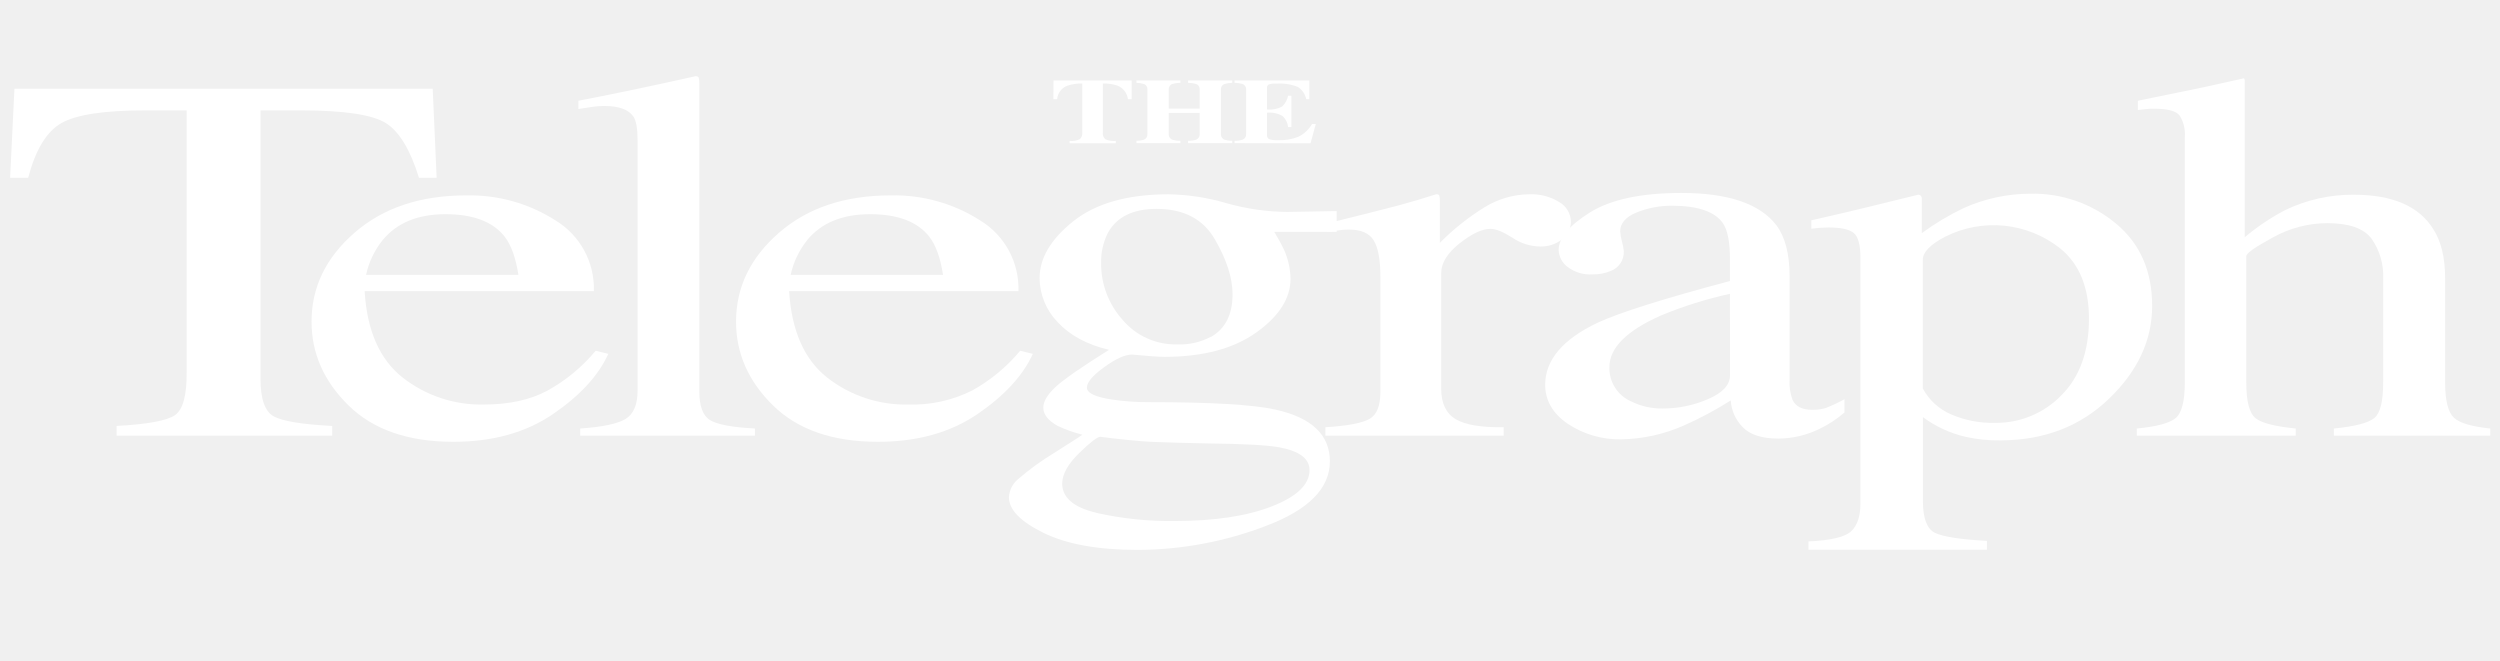
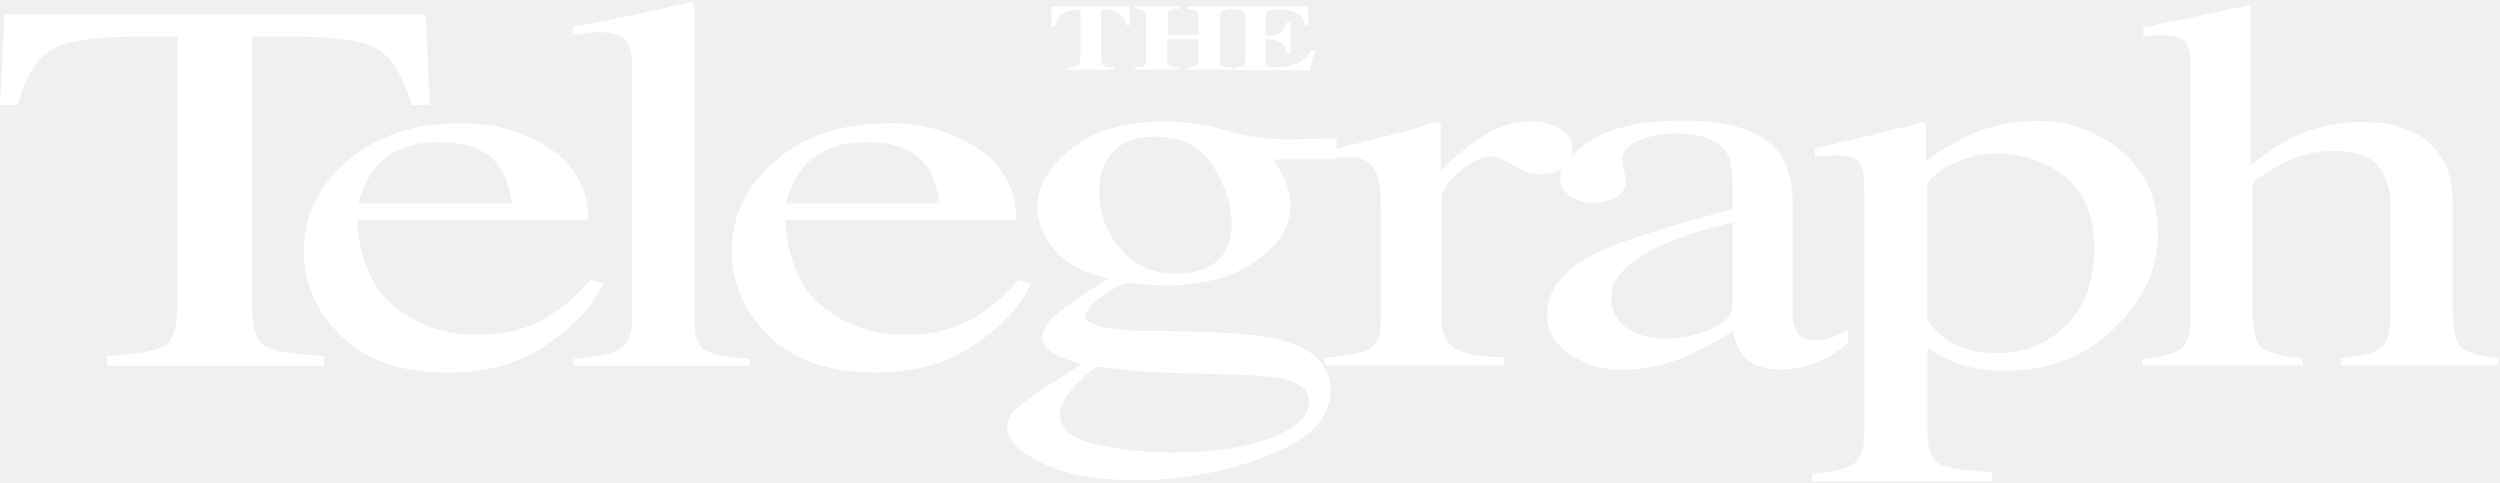
- <svg xmlns="http://www.w3.org/2000/svg" id="Layer_1" data-name="Layer 1" viewBox="0 0 566.2 149.53">
-   <defs>
-     <style>.cls-1{fill:#fff;}.cls-2{fill:none;}</style>
-   </defs>
-   <path class="cls-1" d="M3.27,20.09H98l.89,20.18h-4q-2.94-9.51-7.48-12.38T68.27,25H59V85.8c0,4.57,1,7.41,3,8.5s6.43,1.82,13.24,2.17v2.2H26.41v-2.2Q37,95.89,39.66,94t2.61-9.58V25h-9.4Q19,25,13.94,27.86T6.38,40.27H2.29Z" />
-   <path class="cls-1" d="M125.83,49.93a18.05,18.05,0,0,1,8.67,16H82.58q.81,13.42,8.59,19.56a28.76,28.76,0,0,0,18.39,6.13q8.59,0,14.48-3.18a38.4,38.4,0,0,0,10.87-9l2.86.7q-3.35,7.38-12.55,13.65t-22.53,6.27q-15.36,0-23.75-8.23t-8.38-19q0-11.65,9.73-20.12t25.35-8.46A36.09,36.09,0,0,1,125.83,49.93ZM86.67,54.37a18.86,18.86,0,0,0-3.76,7.88h34.5q-.9-5.79-3.1-8.64-4-5.1-13.41-5.1T86.67,54.37Z" />
-   <path class="cls-1" d="M131.4,97.05q7.59-.52,10.3-2.18t2.7-6.46V31.75q0-3.83-.9-5.28Q141.87,24,136.87,24a18.83,18.83,0,0,0-2.49.17c-.9.12-2,.29-3.39.52V22.82q11-2.09,26.57-5.57c.38,0,.61.12.69.35a5.22,5.22,0,0,1,.13,1.51V88.64c0,3.36.82,5.54,2.45,6.52s5,1.62,10.14,1.89v1.62H131.4Z" />
-   <path class="cls-1" d="M222,49.93a18.06,18.06,0,0,1,8.66,16H178.72q.83,13.42,8.59,19.56a28.79,28.79,0,0,0,18.4,6.13,30.14,30.14,0,0,0,14.47-3.18,38.26,38.26,0,0,0,10.87-9l2.87.7q-3.36,7.38-12.56,13.65t-22.52,6.27q-15.37,0-23.76-8.23t-8.38-19q0-11.65,9.73-20.12t25.35-8.46A36.13,36.13,0,0,1,222,49.93Zm-39.17,4.44a19,19,0,0,0-3.76,7.88h34.51q-.9-5.79-3.11-8.64-4-5.1-13.41-5.1T182.81,54.37Z" />
-   <path class="cls-1" d="M239.58,73a14.42,14.42,0,0,1-4.13-10q0-6.8,7.61-12.88T264.56,44a49.16,49.16,0,0,1,13.16,2,51.76,51.76,0,0,0,13.82,2q1.72,0,5.19-.09c2.32-.06,4-.09,5-.09h1v4.7H288.6a43,43,0,0,1,2.29,4.23,16.88,16.88,0,0,1,1.39,6.38q0,6.62-7.73,12.15t-20.81,5.54c-1.36,0-3.81-.18-7.36-.52q-2.37,0-6.29,2.84t-3.93,4.64c0,1.24,1.91,2.14,5.73,2.72a54.86,54.86,0,0,0,8.36.58q21,0,28.58,1.68,12.36,2.73,12.36,11.72,0,9.16-14.43,14.61a81.8,81.8,0,0,1-29.15,5.45q-13.41,0-21.26-3.85t-7.85-8.09a5.74,5.74,0,0,1,2.08-4.09,60.56,60.56,0,0,1,8.18-5.94l5.38-3.43,1-.69a30.27,30.27,0,0,1-5.61-2q-3.24-1.8-3.24-4.12c0-1.43.94-3,2.82-4.73s5.9-4.51,12.06-8.37Q243.71,77.45,239.58,73Zm8.67,43.14A76,76,0,0,0,266,118q13.57,0,22.08-3.33t8.5-8.21q0-3.89-6.88-5.16-4.26-.75-16.14-.87l-6.39-.15q-3.36-.08-6.15-.2-1.8-.06-5.81-.46c-2.68-.27-4.67-.51-6-.7q-1,0-4.77,3.66t-3.88,6.84Q240.52,114.28,248.25,116.12Zm26-39.83q4.91-2.79,4.9-9.69,0-5.5-4-12.41t-13.21-6.9q-8,0-11,5.39a14.46,14.46,0,0,0-1.56,7,19,19,0,0,0,4.83,12.7A15.7,15.7,0,0,0,266.69,78,14.91,14.91,0,0,0,274.21,76.29Z" />
-   <path class="cls-1" d="M300.18,96.76c5-.31,8.34-.94,10-1.89s2.45-3,2.45-6.06V62.66c0-3.83-.5-6.56-1.51-8.21S308.24,52,305.57,52c-.54,0-1.26,0-2.16.14s-1.84.23-2.83.38V50.6l9.54-2.38Q315,47,316.89,46.48c2.71-.73,5.51-1.57,8.39-2.49.38,0,.61.09.69.29a3.74,3.74,0,0,1,.13,1.21V55a54.46,54.46,0,0,1,10.12-8.06A19.59,19.59,0,0,1,346.35,44a11.92,11.92,0,0,1,6.8,1.77,5.23,5.23,0,0,1,2.63,4.44,5,5,0,0,1-2,4,7.72,7.72,0,0,1-5,1.62,11.43,11.43,0,0,1-6.26-2q-3.15-2-4.95-2c-1.91,0-4.25,1.1-7,3.28s-4.17,4.44-4.17,6.76V88c0,3.33,1.09,5.63,3.27,6.93s5.81,1.9,10.88,1.83v1.91H300.18Z" />
-   <path class="cls-1" d="M361.8,73.1q7.53-3.48,30-9.46V58.71q0-5.91-1.64-8.23-2.78-3.88-11.53-3.89a21.22,21.22,0,0,0-7.93,1.51c-2.5,1-3.76,2.48-3.76,4.29a11.53,11.53,0,0,0,.41,2.35,12.42,12.42,0,0,1,.41,2.12,4.55,4.55,0,0,1-3,4.52,10.11,10.11,0,0,1-4.08.76A8.35,8.35,0,0,1,355,60.43a5,5,0,0,1-2-3.8q0-4.07,7.07-8.5t20.73-4.43q15.87,0,21.51,7.3,3,4,3,11.66V85.91a11.21,11.21,0,0,0,.66,4.64c.7,1.51,2.18,2.26,4.41,2.26a10.09,10.09,0,0,0,3.11-.4,35.83,35.83,0,0,0,4.25-2v3a25.1,25.1,0,0,1-5.64,3.71,21.27,21.27,0,0,1-9.32,2.21c-3.71,0-6.39-.85-8.06-2.56a9.42,9.42,0,0,1-2.74-6.08,80.67,80.67,0,0,1-10.63,5.68,36.42,36.42,0,0,1-14.14,3.13A21.08,21.08,0,0,1,355.1,96q-5.16-3.51-5.15-8.9Q350,78.72,361.8,73.1Zm30-6.56a93.61,93.61,0,0,0-15.54,4.87Q364.5,76.59,364.5,83.13a8.18,8.18,0,0,0,4.91,7.77,15.44,15.44,0,0,0,7.11,1.62,25.71,25.71,0,0,0,10.34-2.14q5-2.14,4.95-5.45Z" />
-   <path class="cls-1" d="M409.58,122.62q7.64-.34,9.7-2.32t2.07-6.21V58.42c0-2.93-.5-4.82-1.51-5.65s-2.9-1.25-5.68-1.25q-.9,0-1.68.06c-.52,0-1.27.12-2.25.23V49.9L418,48.1q.4-.06,16.43-4a.75.75,0,0,1,.62.26,1,1,0,0,1,.2.61V52.8a59,59,0,0,1,9.49-5.68,37,37,0,0,1,15.12-3.25,29.26,29.26,0,0,1,19.42,6.81q8.14,6.8,8.14,18.62,0,11.6-9.77,21t-24.57,9.44a34,34,0,0,1-7.93-.81,26.14,26.14,0,0,1-9.65-4.46v19q0,5.85,2.7,7.19T450,122.5v2H409.58Zm32.25-28.79a23.63,23.63,0,0,0,9.94,1.94,20.56,20.56,0,0,0,15.08-6.23q6.25-6.23,6.26-17.34,0-10.65-6.5-15.93a24.31,24.31,0,0,0-26.13-2.63q-5,2.63-5,5.18V88A13.27,13.27,0,0,0,441.83,93.83Z" />
-   <path class="cls-1" d="M483.94,97.05q6.71-.64,8.79-2.35t2.09-8.09V30.94a7.85,7.85,0,0,0-1.19-4.79q-1.19-1.53-5.76-1.53c-.61,0-1.19,0-1.76.08l-1.92.21V22.82L493.06,21q5.26-1.06,7.32-1.53l7.84-1.74.17.4V53.73a50.58,50.58,0,0,1,9.16-6.15,35.16,35.16,0,0,1,15.53-3.48q13.24,0,18.07,7.89,2.63,4.17,2.62,11V86.61c0,4.1.67,6.76,2,8s4.08,2,8.22,2.44v1.62H528.58V97.05q7.13-.7,9.16-2.38c1.36-1.12,2-3.81,2-8.06V63.12a14.6,14.6,0,0,0-2.66-9.1q-2.65-3.48-10-3.48a25.42,25.42,0,0,0-12.34,3.25q-6,3.24-6,4.23V86.61c0,4.33.7,7,2.12,8.12s4.45,1.85,9.08,2.32v1.62H483.94Z" />
-   <polygon class="cls-2" points="237.83 15.75 237.83 34.17 412.45 34.17 412.45 15.75 237.83 15.75 237.83 15.75" />
-   <path class="cls-1" d="M238.6,18.23h17.7l0,4.23h-.84a3.83,3.83,0,0,0-2.39-3.07,9.55,9.55,0,0,0-3.3-.48V30a1.75,1.75,0,0,0,.57,1.54,4.83,4.83,0,0,0,2.36.38v.53H242.25v-.53a4.5,4.5,0,0,0,2.29-.39,1.73,1.73,0,0,0,.57-1.53V18.91a9.87,9.87,0,0,0-3.31.48,3.54,3.54,0,0,0-2.38,3.07h-.85Z" />
-   <path class="cls-1" d="M257.38,31.89a5.58,5.58,0,0,0,1.67-.24,1.22,1.22,0,0,0,.81-1.24V20.24a1.18,1.18,0,0,0-.73-1.2,6.25,6.25,0,0,0-1.75-.28v-.53h9.95v.53a6.59,6.59,0,0,0-1.8.25,1.21,1.21,0,0,0-.83,1.23V24.6h7V20.24a1.2,1.2,0,0,0-.79-1.22,6.49,6.49,0,0,0-1.83-.26v-.53h10v.53a6.37,6.37,0,0,0-1.77.27,1.19,1.19,0,0,0-.79,1.21V30.41a1.24,1.24,0,0,0,.88,1.25,5.52,5.52,0,0,0,1.68.23v.53h-10v-.53a5.68,5.68,0,0,0,1.8-.25,1.23,1.23,0,0,0,.82-1.23V25.57h-7v4.84a1.25,1.25,0,0,0,.89,1.26,6.33,6.33,0,0,0,1.74.22v.53h-9.95Z" />
-   <path class="cls-1" d="M279.6,32.42v-.53a5.73,5.73,0,0,0,1.8-.25,1.23,1.23,0,0,0,.82-1.23V20.24a1.21,1.21,0,0,0-.85-1.23,6.26,6.26,0,0,0-1.77-.25v-.53h16.94v4.23h-.71a4.31,4.31,0,0,0-1.91-2.78,11.16,11.16,0,0,0-4.88-.74,4.33,4.33,0,0,0-1.72.2.82.82,0,0,0-.37.79v4.86a6,6,0,0,0,3.41-.65,4.46,4.46,0,0,0,1.36-2.46h.75v7.1h-.75a3.85,3.85,0,0,0-1.29-2.53,6,6,0,0,0-3.48-.73V30.6a.92.92,0,0,0,.48.91,5.23,5.23,0,0,0,2,.24A11.52,11.52,0,0,0,294,31a7.37,7.37,0,0,0,3.16-2.92H298l-1.19,4.37Z" />
+ <svg xmlns="http://www.w3.org/2000/svg" width="171" height="33" viewBox="0 0 171 33">
+   <g fill="#FFF" fill-rule="nonzero">
+     <path d="M.304 1.008H29.12l.274 6.173h-1.218c-.608-1.925-1.369-3.209-2.282-3.79-.912-.58-2.86-.885-5.811-.885h-2.83v18.577c0 1.406.304 2.261.913 2.598.608.336 1.947.55 4.016.672v.672H7.333v-.672c2.16-.122 3.499-.367 4.016-.764.548-.397.791-1.375.791-2.933V2.506H9.28c-2.799 0-4.746.305-5.75.886-1.005.58-1.796 1.833-2.313 3.789H0l.304-6.173z" />
+     <path d="M37.577 10.144a5.52 5.52 0 0 1 2.648 4.89H24.433c.152 2.719 1.034 4.735 2.617 5.988a8.606 8.606 0 0 0 5.598 1.864c1.735 0 3.225-.336 4.412-.978a12.468 12.468 0 0 0 3.317-2.75l.882.214c-.67 1.497-1.947 2.903-3.834 4.186-1.856 1.284-4.138 1.925-6.846 1.925-3.103 0-5.538-.825-7.241-2.505-1.704-1.68-2.556-3.606-2.556-5.806 0-2.383.973-4.43 2.951-6.141 1.978-1.712 4.534-2.598 7.698-2.598 2.19-.06 4.32.52 6.146 1.711zM25.68 11.49c-.578.703-.943 1.528-1.156 2.414h10.498c-.183-1.192-.487-2.047-.944-2.628-.821-1.039-2.16-1.558-4.077-1.558-1.917 0-3.347.58-4.32 1.772z" />
+     <path d="M39.281 24.536c1.552-.092 2.587-.336 3.134-.672.548-.336.822-1.008.822-1.986V4.583c0-.794-.091-1.314-.274-1.62-.335-.488-1.004-.763-2.008-.763-.244 0-.517.03-.76.061-.275.03-.61.092-1.035.153v-.55c2.22-.428 4.929-.978 8.093-1.711.122 0 .183.03.213.122.03.153.061.306.03.458V21.97c0 1.04.244 1.681.73 1.987.488.305 1.522.488 3.074.58v.489H39.25v-.489h.031z" />
+     <path d="M66.848 10.144a5.52 5.52 0 0 1 2.647 4.89H53.704c.182 2.719 1.034 4.735 2.616 5.988a8.606 8.606 0 0 0 5.599 1.864 8.887 8.887 0 0 0 4.412-.978c1.278-.702 2.373-1.65 3.317-2.75l.882.214c-.67 1.497-1.947 2.903-3.834 4.186-1.856 1.284-4.138 1.925-6.846 1.925-3.104 0-5.538-.825-7.242-2.505-1.704-1.68-2.556-3.606-2.556-5.806 0-2.383.974-4.43 2.952-6.141 1.978-1.712 4.534-2.598 7.728-2.598 2.13-.091 4.29.52 6.116 1.711zM54.921 11.49a6.338 6.338 0 0 0-1.156 2.414h10.497c-.183-1.192-.487-2.047-.943-2.628-.822-1.039-2.16-1.558-4.078-1.558-1.886 0-3.347.58-4.32 1.772z" />
+     <path d="M72.203 17.172a4.441 4.441 0 0 1-1.247-3.055c0-1.375.76-2.69 2.312-3.942 1.552-1.253 3.712-1.864 6.542-1.864 1.37.03 2.708.214 4.017.611a15.01 15.01 0 0 0 4.198.611c.335 0 .883 0 1.583-.03s1.217-.03 1.521-.03h.304v1.435h-4.29c.243.428.487.856.7 1.284.274.61.395 1.283.426 1.955 0 1.345-.791 2.597-2.343 3.697-1.582 1.131-3.682 1.681-6.329 1.681-.426 0-1.156-.061-2.251-.153-.487 0-1.126.275-1.917.856-.791.58-1.187 1.039-1.187 1.405 0 .367.578.642 1.734.825.852.123 1.704.184 2.556.184 4.26 0 7.15.183 8.702.52 2.495.55 3.773 1.74 3.773 3.574 0 1.864-1.46 3.361-4.381 4.461a24.464 24.464 0 0 1-8.854 1.65c-2.708 0-4.869-.397-6.481-1.16-1.583-.795-2.404-1.62-2.404-2.476.03-.489.243-.947.639-1.253a17.847 17.847 0 0 1 2.495-1.802l1.643-1.04.304-.213a11.33 11.33 0 0 1-1.704-.611c-.67-.367-.973-.795-.973-1.253 0-.428.273-.917.852-1.436.578-.52 1.795-1.375 3.681-2.567-1.612-.305-2.8-.947-3.62-1.864zm2.648 13.2c1.764.397 3.59.58 5.385.58 2.739 0 4.99-.335 6.724-1.008 1.735-.672 2.587-1.527 2.587-2.505 0-.795-.7-1.314-2.1-1.589-.852-.153-2.495-.244-4.898-.275l-1.948-.061c-.67-.03-1.308-.03-1.856-.061-.365 0-.943-.061-1.765-.153-.821-.092-1.43-.153-1.825-.214-.213 0-.7.367-1.46 1.13-.761.765-1.157 1.437-1.187 2.078-.03 1.009.76 1.681 2.343 2.078zm7.91-12.16c1.005-.581 1.491-1.56 1.491-2.965 0-1.13-.395-2.383-1.217-3.789-.821-1.405-2.16-2.108-4.016-2.108-1.613 0-2.738.55-3.347 1.65a4.782 4.782 0 0 0-.487 2.139c0 1.436.517 2.811 1.46 3.88a4.8 4.8 0 0 0 3.804 1.712c.791 0 1.582-.153 2.313-.52z" />
+     <path d="M90.642 24.444c1.522-.091 2.526-.275 3.043-.58.517-.306.76-.917.76-1.864v-7.975c0-1.161-.152-2.017-.456-2.506-.304-.488-.882-.763-1.673-.763-.152 0-.396 0-.67.03s-.547.061-.852.122v-.58l2.89-.734c1.005-.244 1.674-.427 2.07-.519.821-.214 1.673-.489 2.556-.764.121 0 .182.03.213.092.03.122.06.244.03.366v2.903a16.08 16.08 0 0 1 3.073-2.475 5.718 5.718 0 0 1 3.073-.886c.73-.03 1.461.153 2.07.55.486.275.79.795.79 1.345 0 .488-.212.947-.608 1.222-.426.336-.974.52-1.521.489-.67 0-1.34-.214-1.917-.611-.64-.398-1.156-.612-1.522-.612-.578 0-1.277.337-2.13 1.009-.851.672-1.277 1.344-1.277 2.078v7.975c0 1.008.334 1.71 1.004 2.108.67.397 1.764.58 3.316.55v.58H90.612v-.55h.03z" />
+     <path d="M109.385 17.203c1.522-.703 4.564-1.68 9.128-2.903v-1.467c0-1.191-.152-2.047-.486-2.505-.579-.795-1.735-1.192-3.5-1.192-.821 0-1.643.153-2.403.458-.761.306-1.157.764-1.157 1.314.03.245.061.49.122.703.061.214.091.428.122.642a1.386 1.386 0 0 1-.913 1.375 3.487 3.487 0 0 1-1.247.244 2.708 2.708 0 0 1-1.735-.52 1.573 1.573 0 0 1-.608-1.16c0-.825.73-1.68 2.16-2.598 1.43-.916 3.53-1.344 6.298-1.344 3.226 0 5.416.733 6.542 2.23.609.826.913 2.017.913 3.576v7.119c-.03.489.03.978.213 1.406.213.458.67.702 1.339.702.334 0 .639-.03.943-.122.456-.183.882-.367 1.278-.611v.917a7.874 7.874 0 0 1-1.704 1.13 6.53 6.53 0 0 1-2.83.672c-1.125 0-1.947-.244-2.464-.794a2.839 2.839 0 0 1-.822-1.864 21.918 21.918 0 0 1-3.225 1.742c-1.37.61-2.83.916-4.29.947a6.327 6.327 0 0 1-3.682-1.07c-1.034-.702-1.582-1.619-1.552-2.719-.03-1.711 1.156-3.147 3.56-4.308zm9.128-1.986a28.223 28.223 0 0 0-4.716 1.497c-2.373 1.07-3.59 2.261-3.59 3.575a2.507 2.507 0 0 0 1.49 2.383 4.4 4.4 0 0 0 2.161.49c1.095 0 2.16-.215 3.134-.643 1.004-.427 1.521-.977 1.521-1.65v-5.652z" />
+     <path d="M123.93 32.358c1.551-.06 2.525-.305 2.95-.702.427-.398.64-1.04.64-1.895v-17.02c0-.885-.152-1.466-.457-1.741-.304-.275-.882-.367-1.734-.367-.183 0-.365 0-.517.03-.152 0-.396.031-.67.062v-.58l2.374-.55c.09 0 1.734-.428 4.99-1.223.06 0 .152.03.182.092.03.061.061.122.061.183V11a18.634 18.634 0 0 1 2.89-1.742 11.387 11.387 0 0 1 4.595-.977c2.16-.062 4.26.702 5.903 2.077 1.643 1.375 2.465 3.27 2.465 5.684 0 2.352-1.004 4.491-2.982 6.416-1.978 1.925-4.443 2.903-7.455 2.903-.821 0-1.613-.061-2.404-.244a7.362 7.362 0 0 1-2.92-1.375v5.805c0 1.192.273 1.925.82 2.2.549.275 1.735.459 3.591.55v.611H123.96v-.55h-.03zm9.797-8.8a6.8 6.8 0 0 0 3.012.58c1.734.031 3.378-.671 4.595-1.894 1.278-1.283 1.917-3.025 1.917-5.286 0-2.17-.67-3.789-1.978-4.858a7.368 7.368 0 0 0-7.942-.794c-1.004.55-1.521 1.069-1.521 1.588v8.923a4.261 4.261 0 0 0 1.917 1.741z" />
+     <path d="M146.537 24.536c1.369-.122 2.251-.367 2.677-.703.426-.336.64-1.16.64-2.475V4.338a2.458 2.458 0 0 0-.366-1.466c-.243-.305-.821-.458-1.765-.458-.182 0-.365 0-.547.03l-.578.062v-.642l2.708-.55c1.064-.214 1.795-.367 2.22-.458l2.374-.52.06.122v10.848c.853-.734 1.796-1.345 2.8-1.895a10.976 10.976 0 0 1 4.716-1.07c2.678 0 4.504.795 5.508 2.415.547.855.79 1.955.79 3.36v7.212c0 1.253.214 2.078.61 2.444.395.367 1.247.611 2.494.734v.488h-10.77v-.488c1.46-.153 2.372-.398 2.798-.734.426-.336.609-1.16.609-2.475v-7.12c.06-.977-.243-1.955-.822-2.78-.547-.703-1.551-1.07-3.042-1.07a7.603 7.603 0 0 0-3.743.979c-1.217.672-1.825 1.1-1.825 1.283v8.739c0 1.314.213 2.139.639 2.475.426.336 1.369.55 2.768.703v.488h-10.953v-.458zM71.9.458h5.385v1.284h-.244a1.182 1.182 0 0 0-.73-.948 2.868 2.868 0 0 0-1.004-.152v3.391c-.03.184.03.367.183.459.212.091.486.152.73.122v.153h-3.195v-.153c.243.03.487-.03.7-.122a.675.675 0 0 0 .182-.459V.673c-.334 0-.67.03-1.004.152-.395.153-.7.52-.73.947h-.274V.458zM77.62 4.614c.182 0 .334-.03.517-.061.152-.061.273-.214.243-.367V1.07c0-.152-.06-.305-.213-.366A1.681 1.681 0 0 0 77.65.61V.458h3.012v.153c-.182 0-.365.03-.548.061-.152.061-.273.214-.243.367v1.344h2.13V1.07a.397.397 0 0 0-.244-.366A2.06 2.06 0 0 0 81.18.61V.458h3.043v.153c-.182 0-.365.03-.548.092a.397.397 0 0 0-.243.366v3.117c0 .183.091.336.274.367.152.06.335.06.517.06v.154H81.18v-.153c.183 0 .365-.03.548-.061.152-.061.274-.214.243-.367V2.69h-2.13v1.467c0 .183.092.336.274.397.183.06.366.06.518.06v.154h-3.013v-.153zM84.374 4.797v-.153c.183 0 .365-.03.548-.06.152-.062.274-.215.243-.367V1.069c0-.183-.091-.336-.274-.366-.182-.061-.365-.092-.547-.061V.458h5.142v1.284h-.213a1.291 1.291 0 0 0-.578-.856c-.487-.183-.974-.275-1.491-.214-.183 0-.365 0-.517.061a.278.278 0 0 0-.122.245v1.466c.365.031.73-.03 1.034-.183a1.47 1.47 0 0 0 .426-.764h.244v2.17h-.244a1.17 1.17 0 0 0-.395-.764 1.864 1.864 0 0 0-1.065-.214v1.558c0 .122.03.214.152.275.183.061.396.092.609.061.486.03.943-.06 1.4-.244.395-.183.73-.52.973-.886h.243l-.365 1.344h-5.203z" />
+   </g>
</svg>
